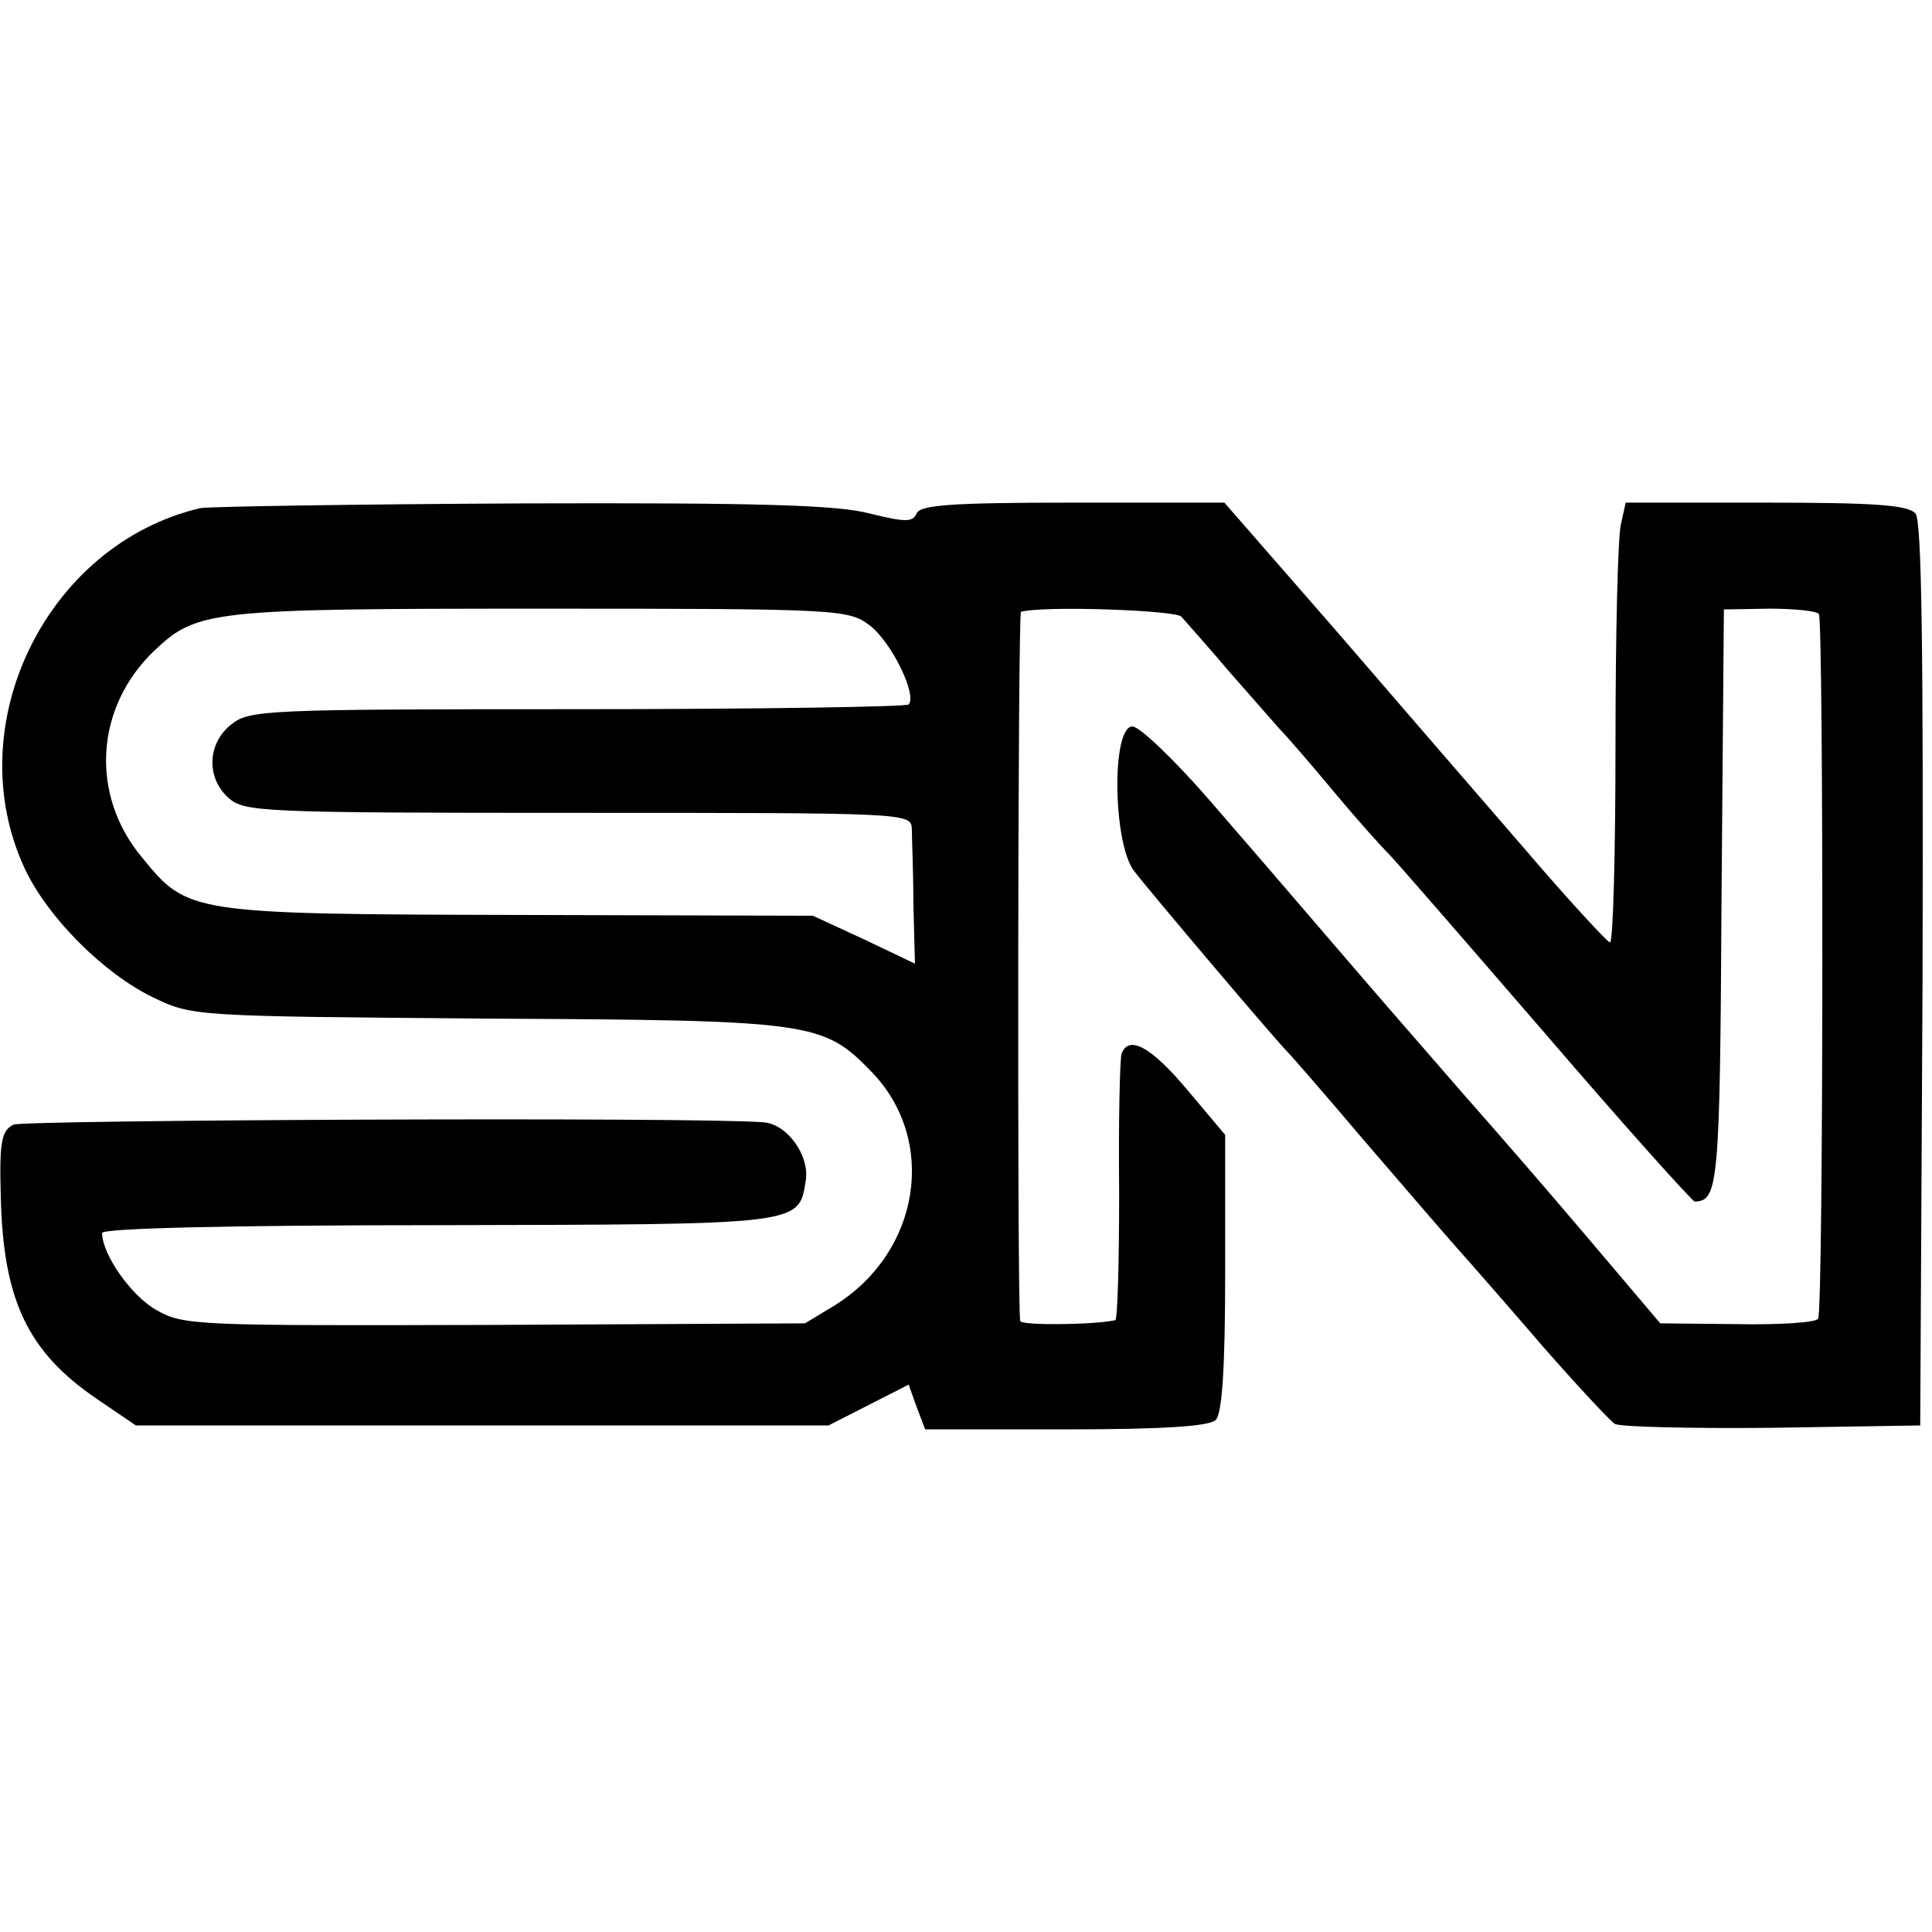
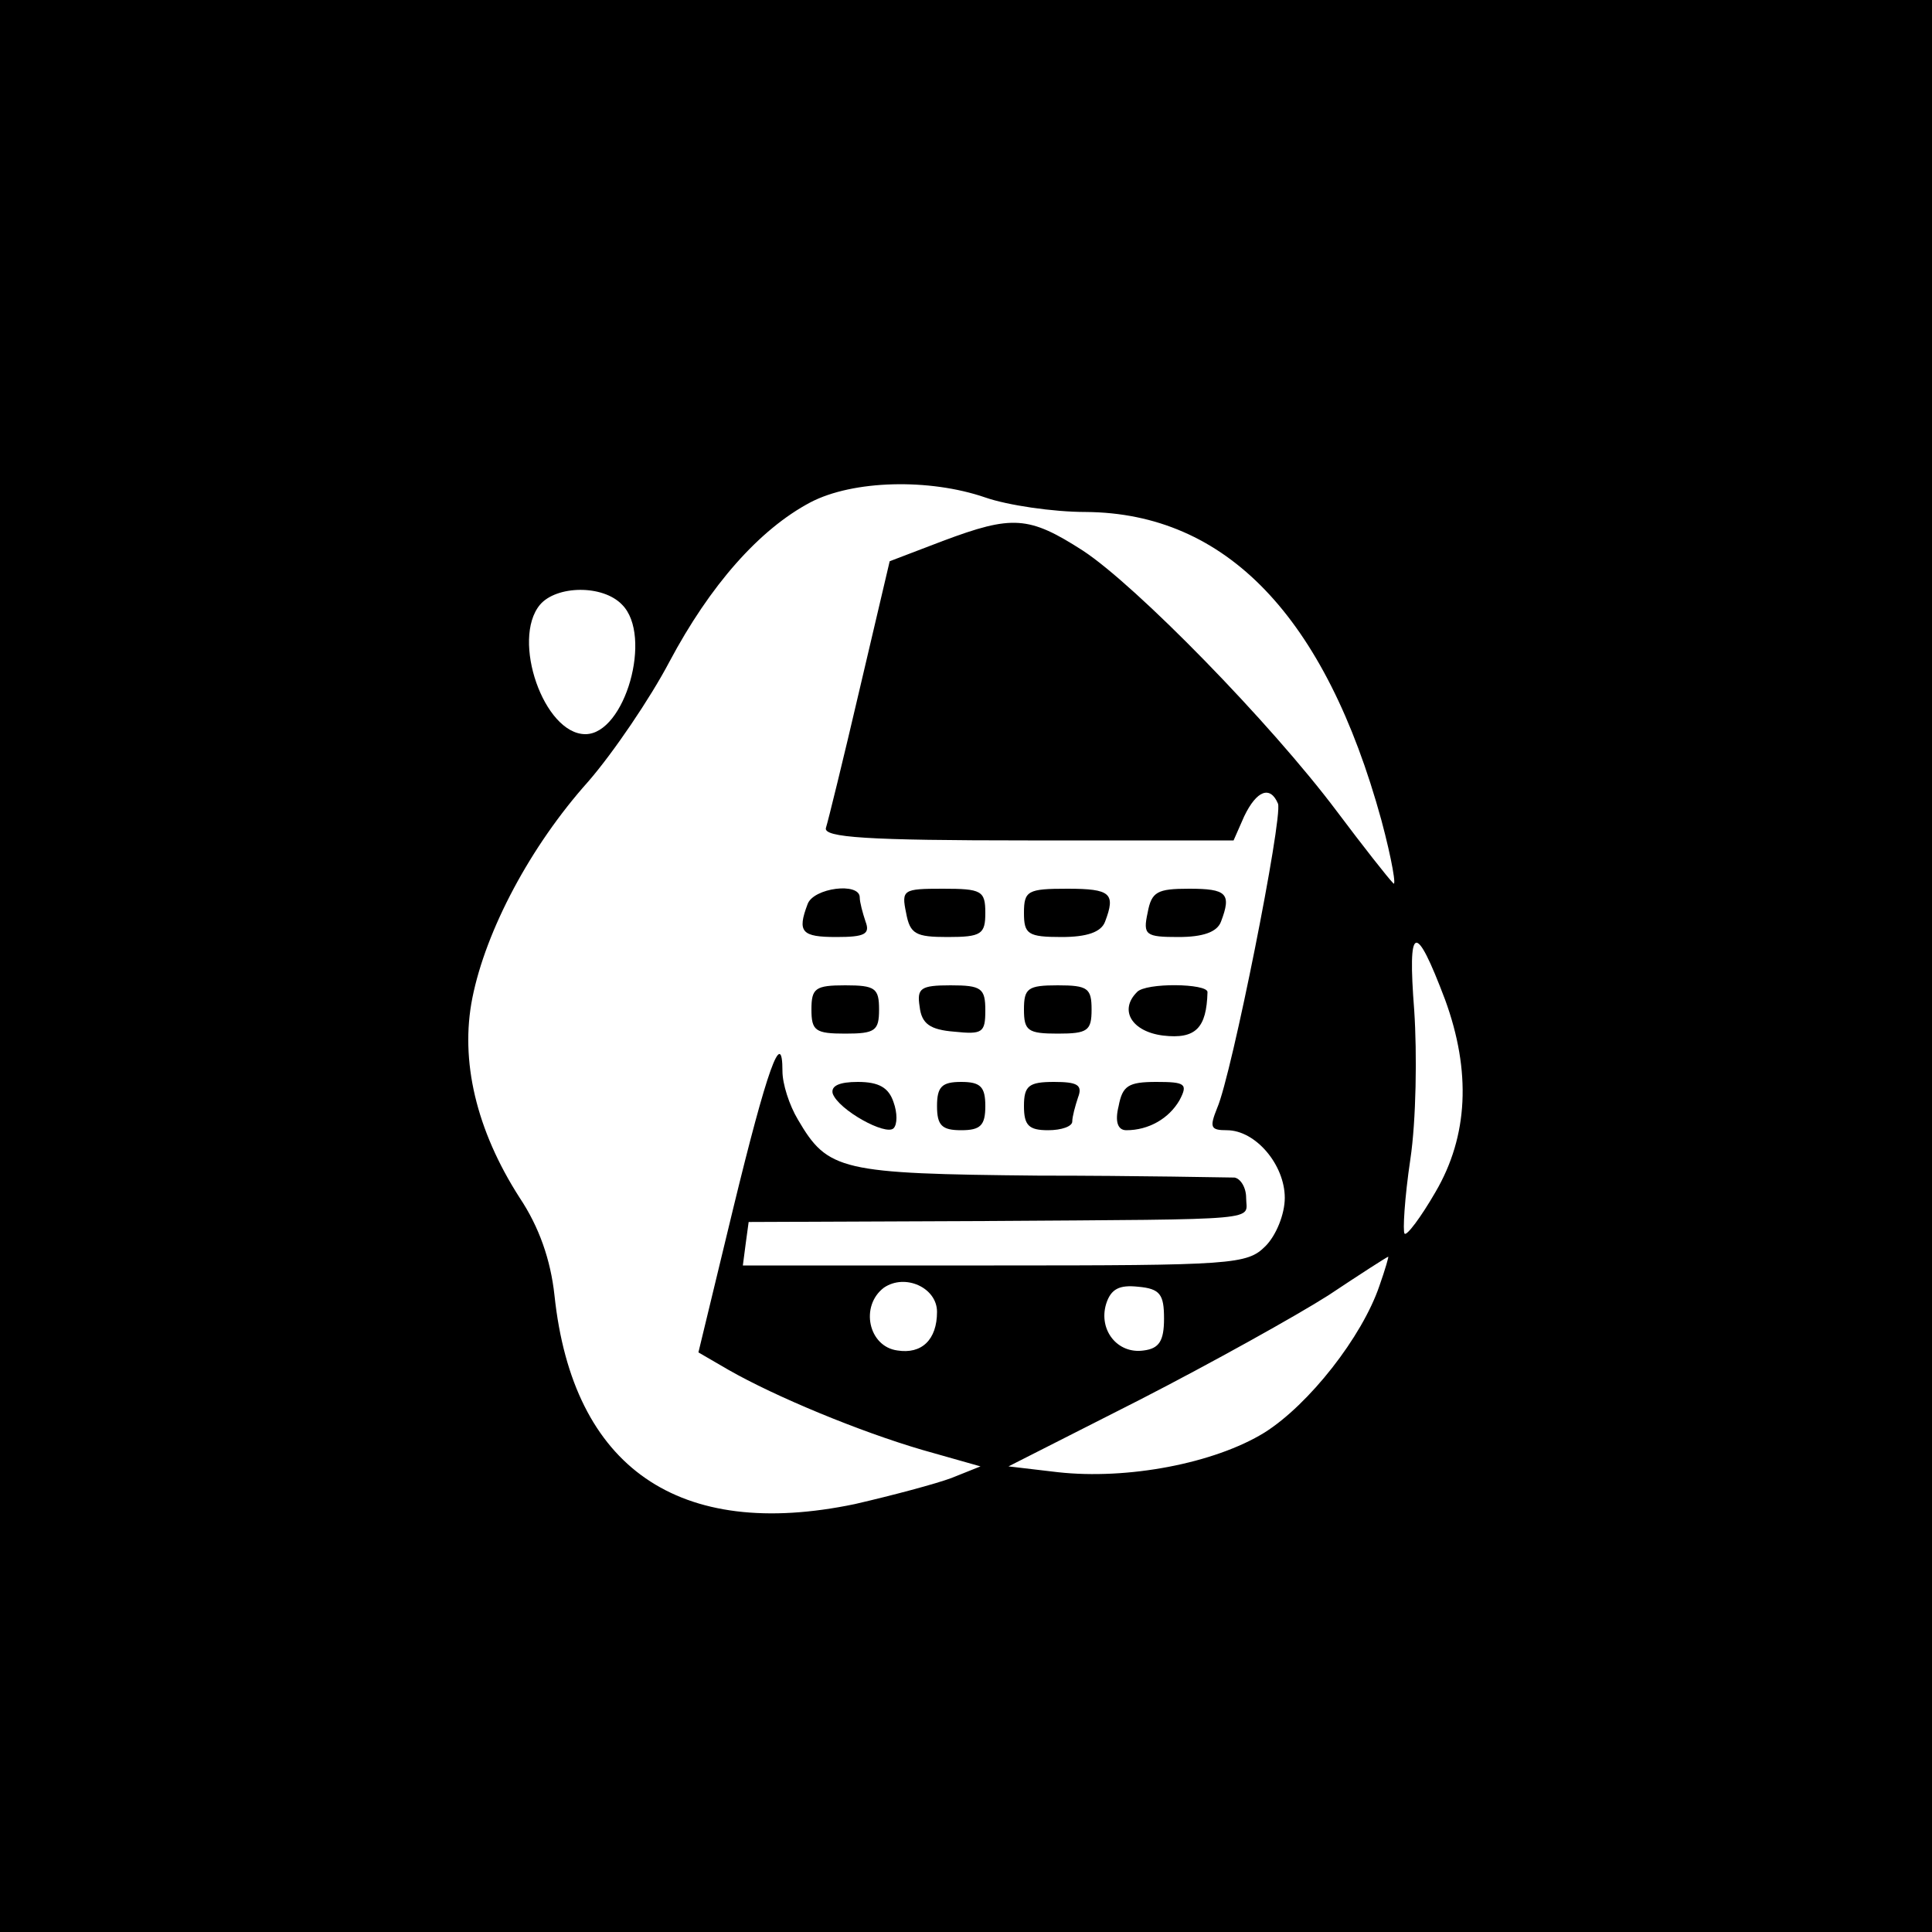
- <svg xmlns="http://www.w3.org/2000/svg" version="1.0" width="246pt" height="246pt" viewBox="0 0 246 246" preserveAspectRatio="xMidYMid meet">
-   <g transform="translate(0,246) scale(0.1,-0.1)" fill="#000000" stroke="none">
-     <path d="M255 1813 c-196 -46 -309 -277 -223 -460 29 -61 99 -132 163 -163 50 -24 51 -24 425 -27 415 -2 428 -4 490 -68 84 -87 62 -229 -47 -297 l-38 -23 -395 -2 c-380 -1 -396 -1 -431 19 -32 18 -69 71 -69 98 0 6 159 10 428 10 465 1 459 0 468 57 5 32 -24 72 -54 74 -87 7 -941 3 -955 -3 -15 -8 -18 -21 -16 -92 3 -131 34 -197 122 -257 l50 -34 441 0 441 0 51 26 51 26 10 -28 11 -29 179 0 c126 0 183 4 191 12 8 8 12 64 12 188 l0 175 -48 57 c-46 55 -75 71 -84 46 -2 -7 -4 -86 -3 -175 0 -90 -2 -164 -5 -164 -27 -6 -120 -7 -121 -1 -4 24 -3 902 1 903 29 8 195 2 204 -6 6 -7 34 -38 61 -70 28 -32 57 -65 65 -74 9 -9 40 -45 70 -81 30 -36 60 -69 66 -75 6 -5 95 -108 198 -227 103 -120 191 -218 194 -218 30 1 32 21 34 385 l3 369 58 1 c32 0 61 -3 63 -7 6 -10 6 -887 -1 -897 -2 -5 -49 -8 -103 -7 l-98 1 -89 105 c-49 58 -121 141 -160 185 -38 44 -95 109 -125 144 -30 35 -69 80 -86 100 -17 20 -68 79 -113 131 -45 52 -90 95 -99 95 -27 0 -25 -149 2 -184 19 -25 185 -221 196 -231 3 -3 46 -52 95 -110 50 -58 104 -121 121 -140 17 -19 66 -75 109 -125 43 -49 84 -93 91 -98 7 -4 98 -6 201 -5 l188 3 3 574 c1 415 -1 578 -9 587 -9 11 -52 14 -190 14 l-179 0 -6 -27 c-4 -14 -7 -140 -7 -280 0 -139 -3 -253 -7 -253 -3 0 -54 55 -112 123 -58 67 -167 193 -242 280 l-137 157 -193 0 c-155 0 -195 -3 -199 -14 -5 -11 -14 -11 -59 0 -41 11 -139 14 -443 13 -214 -1 -399 -4 -410 -6z m852 -149 c28 -21 61 -89 50 -101 -4 -3 -194 -6 -422 -6 -396 0 -417 -1 -440 -19 -31 -24 -33 -68 -4 -94 20 -18 43 -19 445 -19 417 0 424 0 425 -20 0 -11 2 -54 2 -96 l2 -76 -65 31 -65 30 -375 1 c-419 1 -421 2 -479 73 -67 80 -60 192 16 264 54 51 72 53 493 53 379 0 390 -1 417 -21z" />
+ <svg xmlns="http://www.w3.org/2000/svg" version="1.0" width="200pt" height="200pt" viewBox="0 0 200 200" preserveAspectRatio="xMidYMid meet">
+   <g transform="translate(0,200) scale(0.1,-0.1)" fill="#000000" stroke="none">
+     <path d="M0 1000 l0 -1000 1000 0 1000 0 0 1000 0 1000 -1000 0 -1000 0 0 -1000z m1020 485 c23 -8 70 -15 104 -15 145 -1 248 -108 306 -319 11 -41 16 -71 12 -65 -5 5 -31 38 -58 74 -69 92 -208 234 -263 270 -56 36 -73 37 -145 10 l-55 -21 -31 -132 c-17 -73 -33 -138 -35 -144 -3 -10 43 -13 209 -13 l213 0 11 25 c13 27 27 32 35 13 5 -15 -48 -281 -63 -315 -8 -20 -7 -23 10 -23 30 0 60 -36 60 -70 0 -17 -9 -39 -20 -50 -19 -19 -33 -20 -281 -20 l-260 0 3 23 3 22 245 1 c294 2 270 0 270 24 0 11 -6 20 -12 21 -7 0 -98 2 -203 2 -205 2 -218 5 -249 58 -9 15 -16 37 -16 50 0 47 -16 2 -51 -142 l-36 -149 31 -18 c49 -28 136 -64 201 -83 l60 -17 -30 -12 c-16 -6 -61 -18 -100 -27 -182 -38 -292 37 -311 216 -4 37 -16 71 -36 101 -45 70 -62 142 -49 207 14 70 60 157 120 224 26 30 64 86 84 124 42 79 93 137 146 165 44 23 123 25 181 5z m-376 -111 c32 -32 3 -134 -38 -134 -43 0 -77 98 -47 134 17 20 65 21 85 0z m852 -409 c27 -74 24 -141 -10 -199 -15 -26 -30 -46 -32 -43 -2 2 0 37 6 77 6 40 7 109 4 154 -7 90 1 93 32 11z m-68 -296 c-18 -53 -73 -123 -119 -152 -52 -32 -142 -49 -214 -41 l-51 6 136 69 c74 38 162 87 195 108 33 22 61 40 62 40 1 1 -3 -13 -9 -30z m-458 -27 c0 -29 -16 -44 -41 -40 -30 4 -39 46 -14 65 22 15 55 0 55 -25z m235 -7 c0 -23 -5 -31 -21 -33 -27 -4 -47 21 -39 48 5 16 14 20 33 18 23 -2 27 -8 27 -33z" />
+     <path d="M836 1064 c-11 -29 -6 -34 30 -34 29 0 35 3 30 16 -3 9 -6 20 -6 25 0 16 -48 10 -54 -7z" />
+     <path d="M938 1055 c4 -22 10 -25 43 -25 35 0 39 3 39 25 0 23 -4 25 -44 25 -41 0 -43 -1 -38 -25z" />
+     <path d="M1060 1055 c0 -22 4 -25 39 -25 26 0 41 5 45 16 11 29 6 34 -39 34 -41 0 -45 -2 -45 -25z" />
+     <path d="M1188 1055 c-5 -23 -2 -25 32 -25 25 0 40 5 44 16 11 29 6 34 -33 34 -33 0 -39 -3 -43 -25z" />
+     <path d="M840 955 c0 -22 4 -25 35 -25 31 0 35 3 35 25 0 22 -4 25 -35 25 -31 0 -35 -3 -35 -25z" />
+     <path d="M952 958 c2 -18 11 -24 36 -26 29 -3 32 -1 32 22 0 23 -4 26 -36 26 -31 0 -35 -3 -32 -22z" />
+     <path d="M1060 955 c0 -22 4 -25 35 -25 31 0 35 3 35 25 0 22 -4 25 -35 25 -31 0 -35 -3 -35 -25z" />
+     <path d="M1177 973 c-19 -19 -5 -41 27 -45 34 -4 45 8 46 45 0 9 -64 10 -73 0z" />
+     <path d="M862 868 c6 -17 55 -44 63 -36 4 4 4 16 0 27 -5 15 -15 21 -37 21 -19 0 -28 -4 -26 -12z" />
+     <path d="M970 855 c0 -20 5 -25 25 -25 20 0 25 5 25 25 0 20 -5 25 -25 25 -20 0 -25 -5 -25 -25z" />
+     <path d="M1060 855 c0 -20 5 -25 25 -25 14 0 25 4 25 9 0 5 3 16 6 25 5 13 -1 16 -25 16 -26 0 -31 -4 -31 -25z" />
+     <path d="M1158 855 c-4 -16 -1 -25 8 -25 23 0 44 12 55 31 9 17 6 19 -24 19 -29 0 -35 -4 -39 -25z" />
  </g>
</svg>
